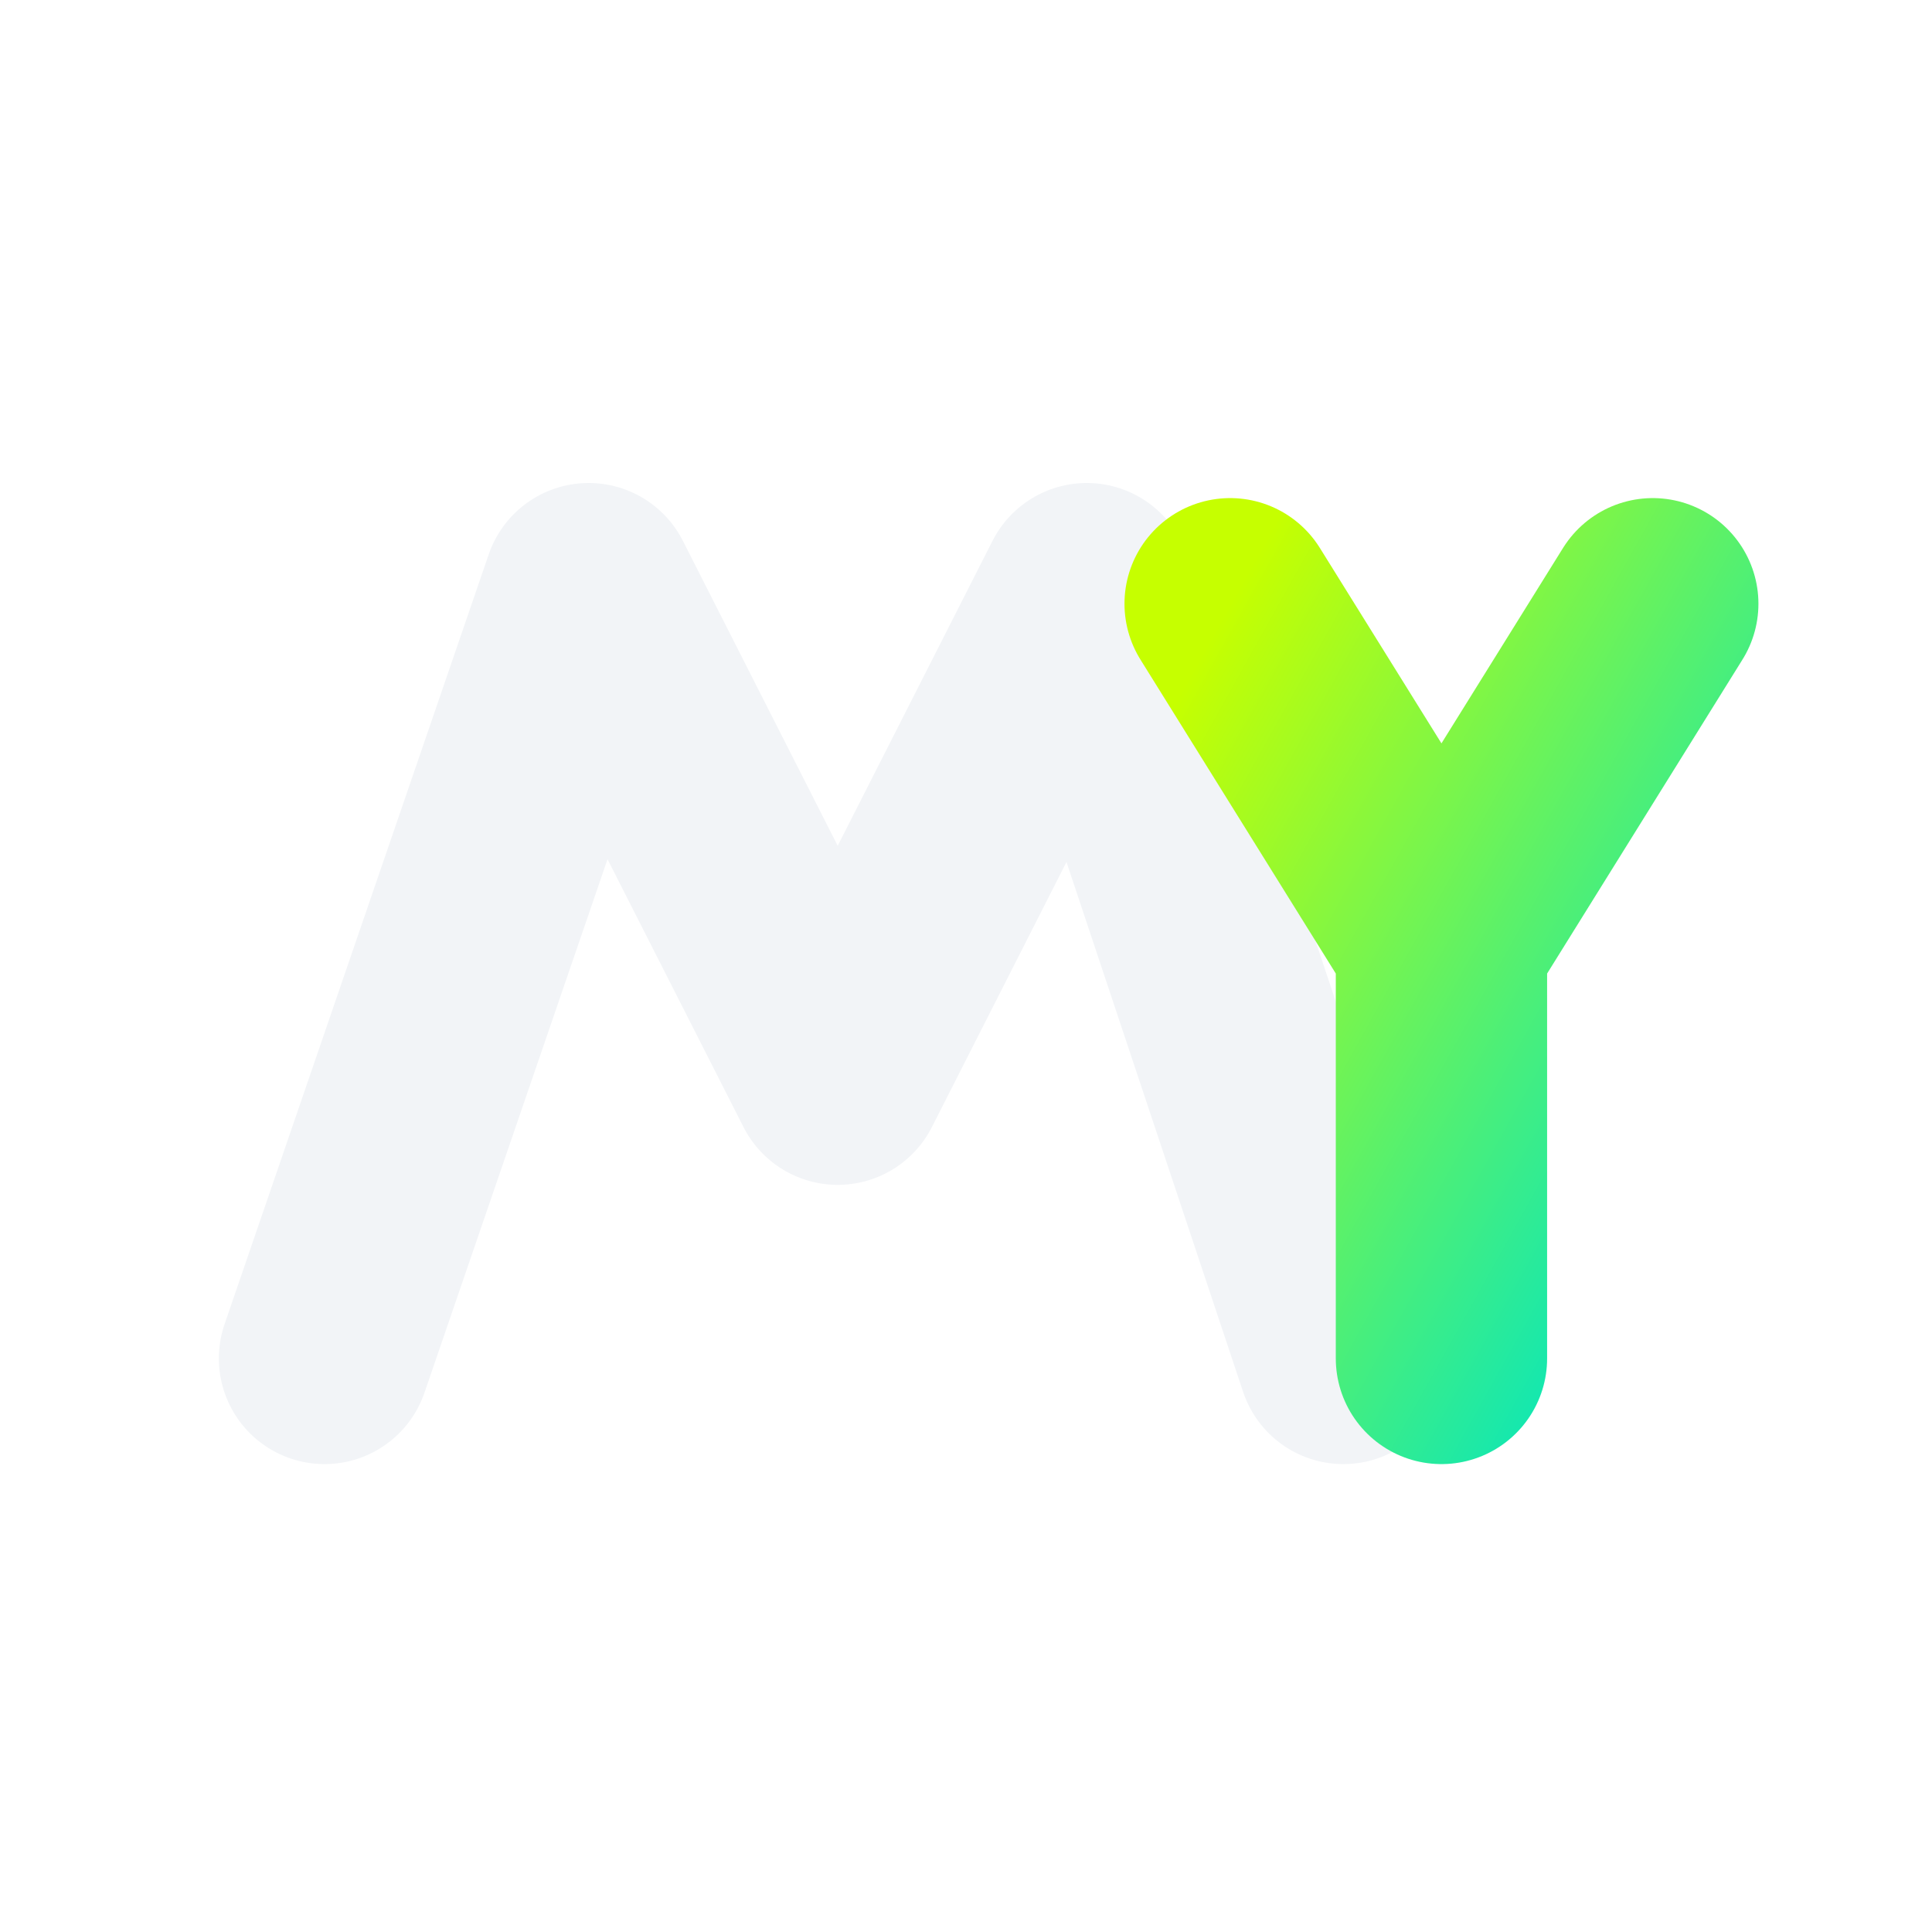
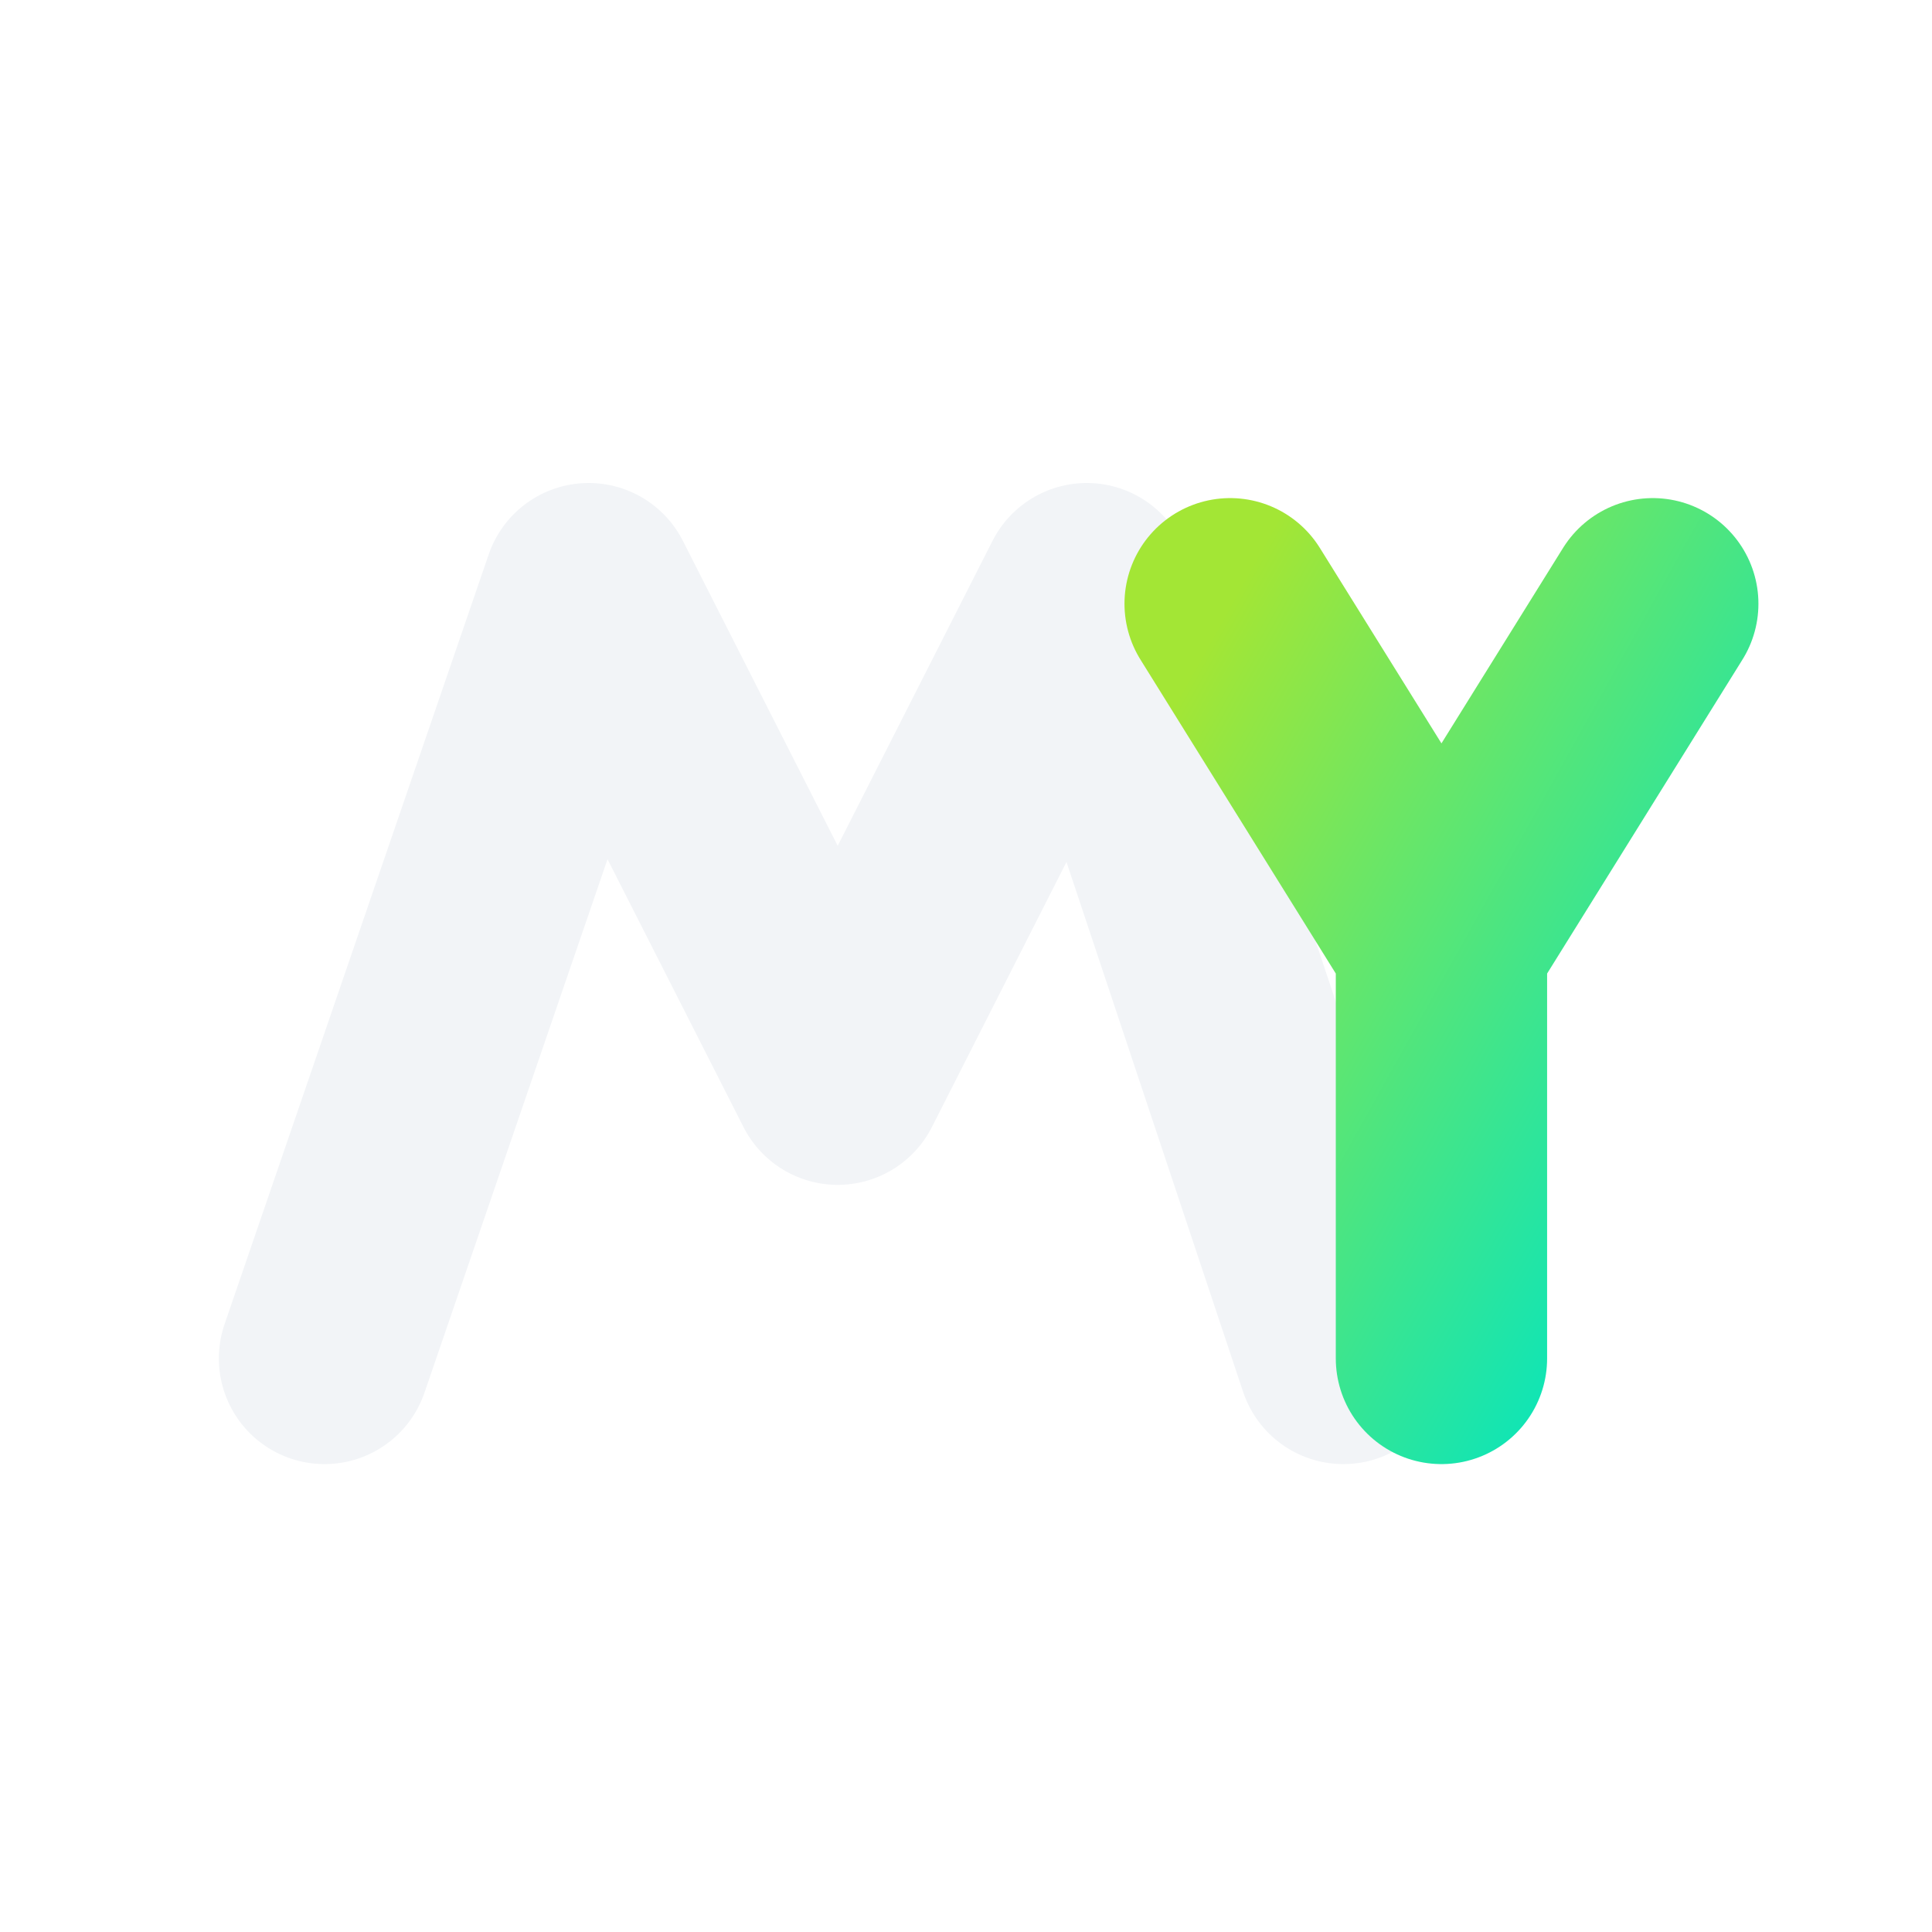
<svg xmlns="http://www.w3.org/2000/svg" viewBox="0 0 512 512" role="img" aria-label="MatchYard">
  <defs>
    <linearGradient id="myGrad" x1="0" y1="0" x2="1" y2="1">
-       <stop offset="0" stop-color="#C6FF00" />
+       <stop offset="0" stop-color="#A3E635" />
      <stop offset="1" stop-color="#00E5C3" />
    </linearGradient>
  </defs>
  <path d="M86 360 L156 156 L222 286 L288 156 L356 360" fill="none" stroke="#F2F4F7" stroke-width="56" stroke-linecap="round" stroke-linejoin="round" />
  <path d="M326 160 L382 250 L438 160 M382 250 L382 360" fill="none" stroke="url(#myGrad)" stroke-width="56" stroke-linecap="round" stroke-linejoin="round" />
</svg>
